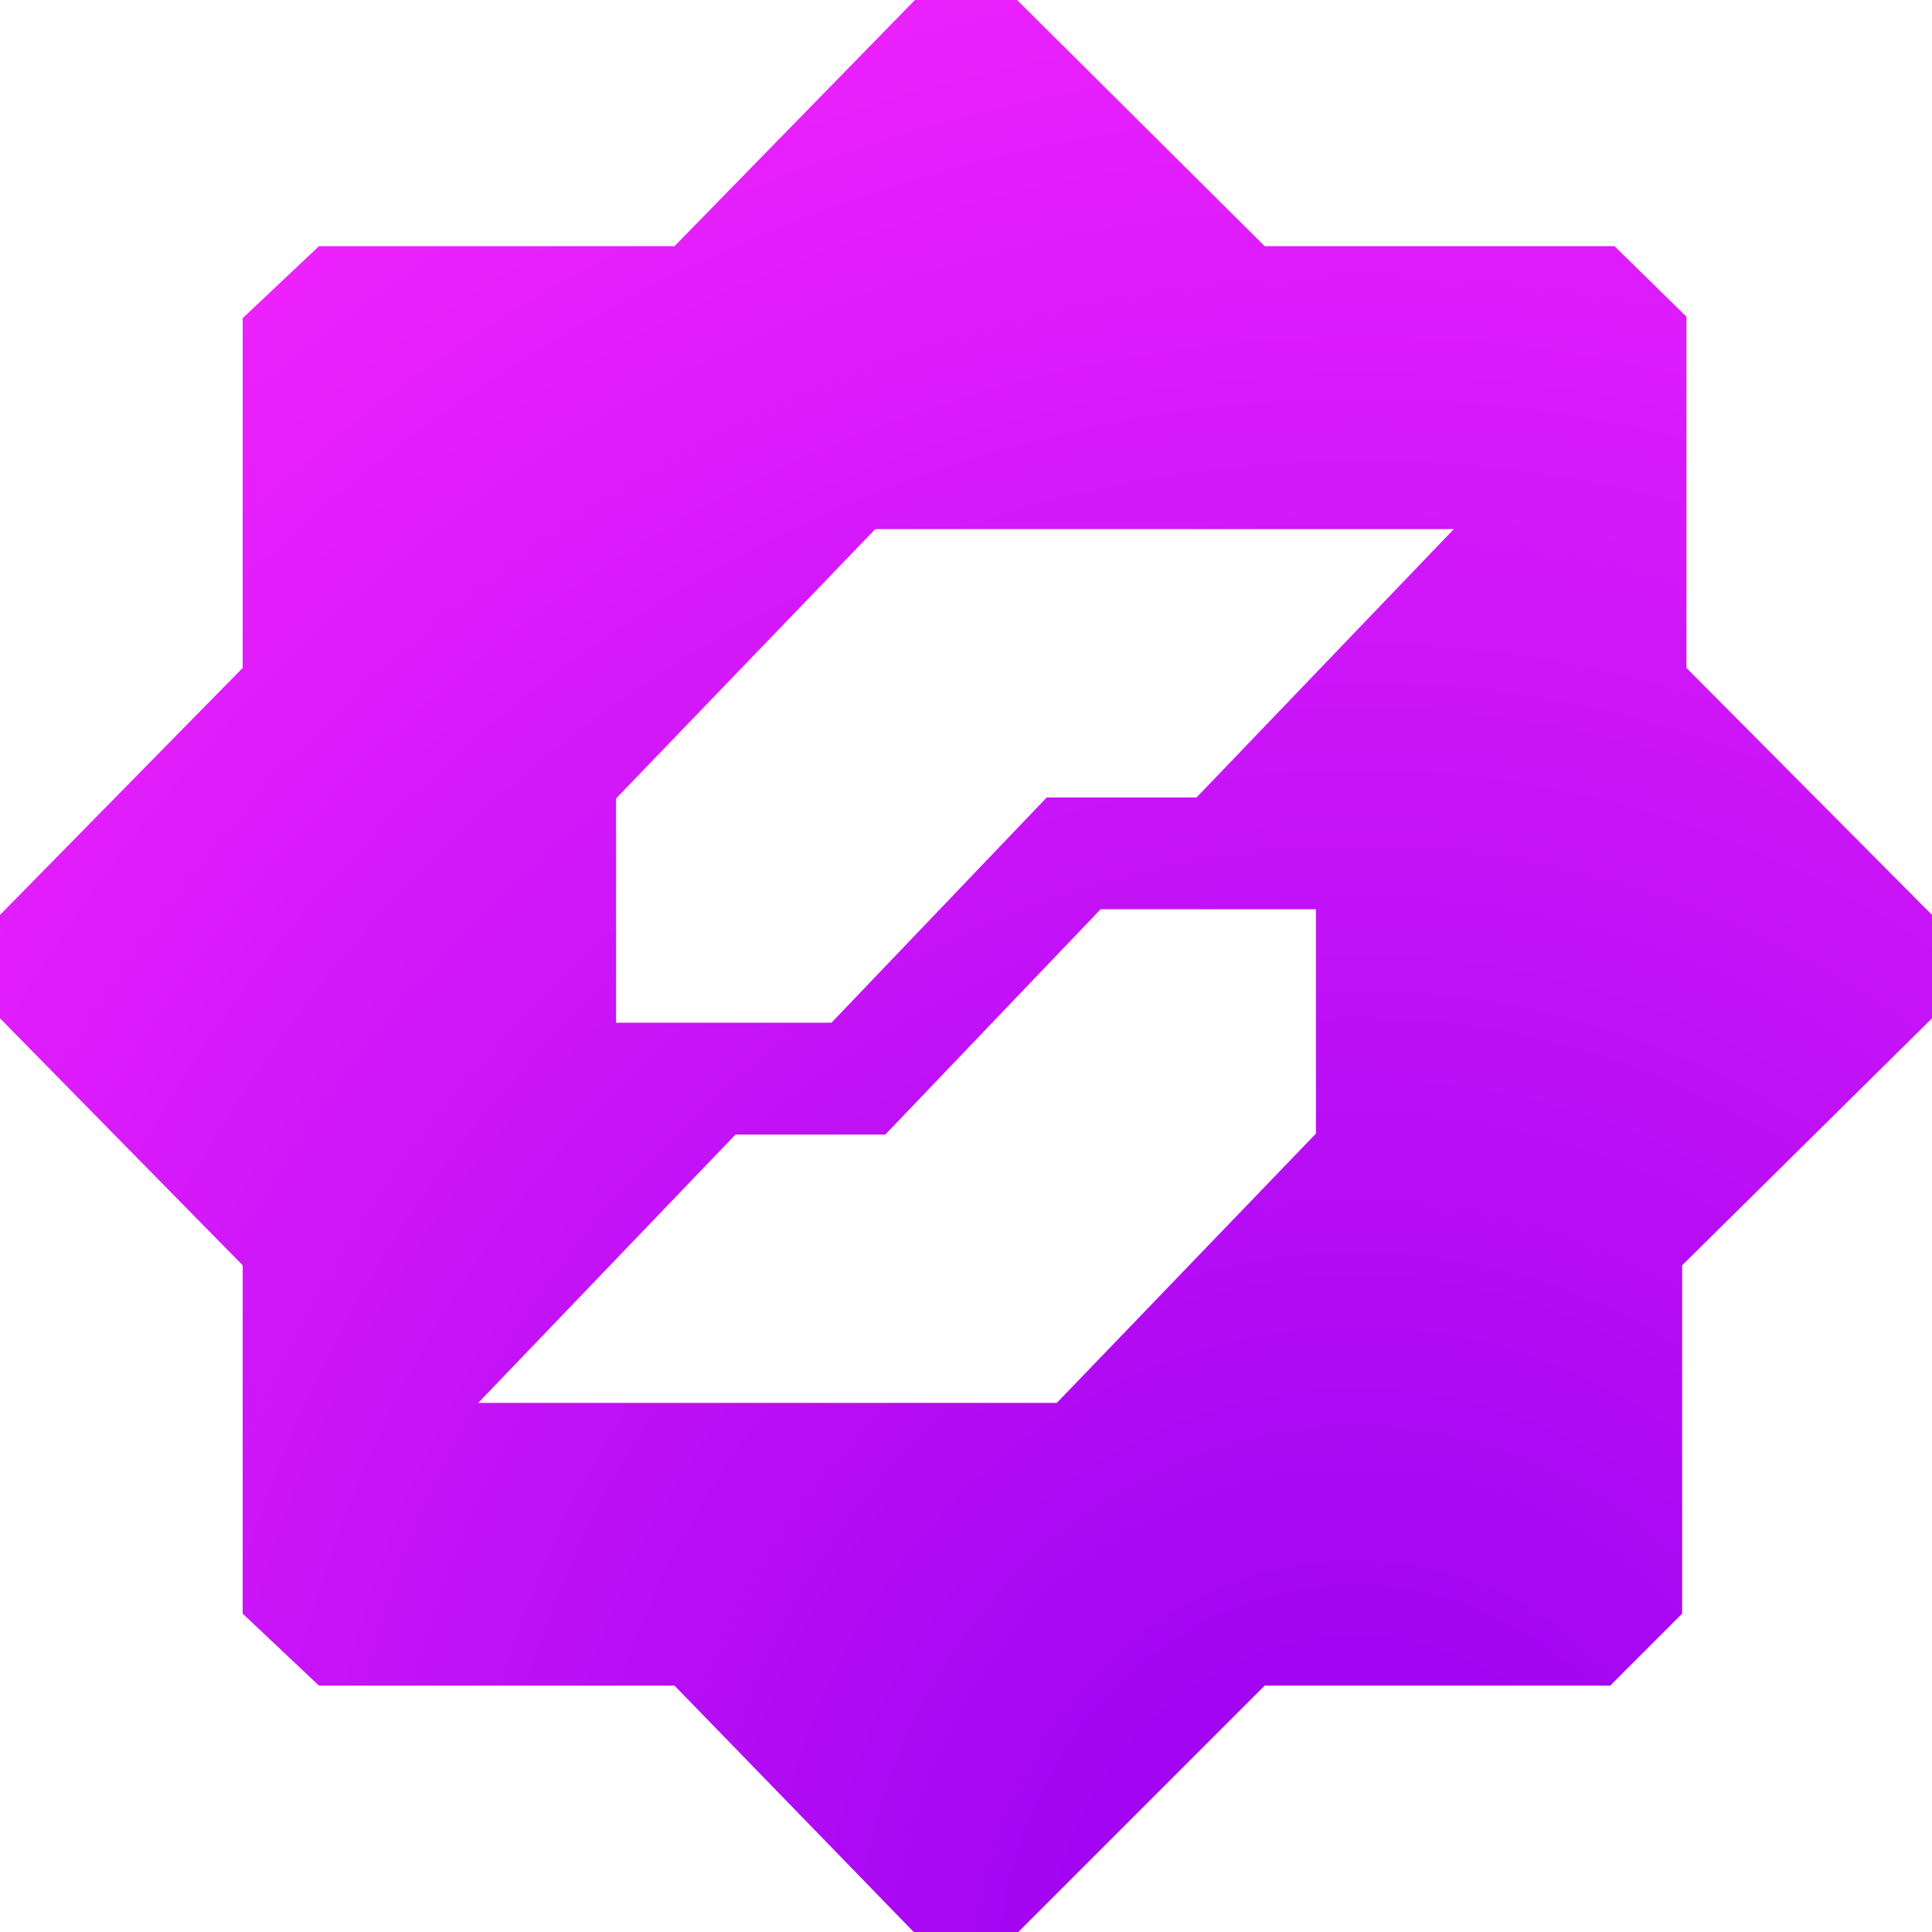
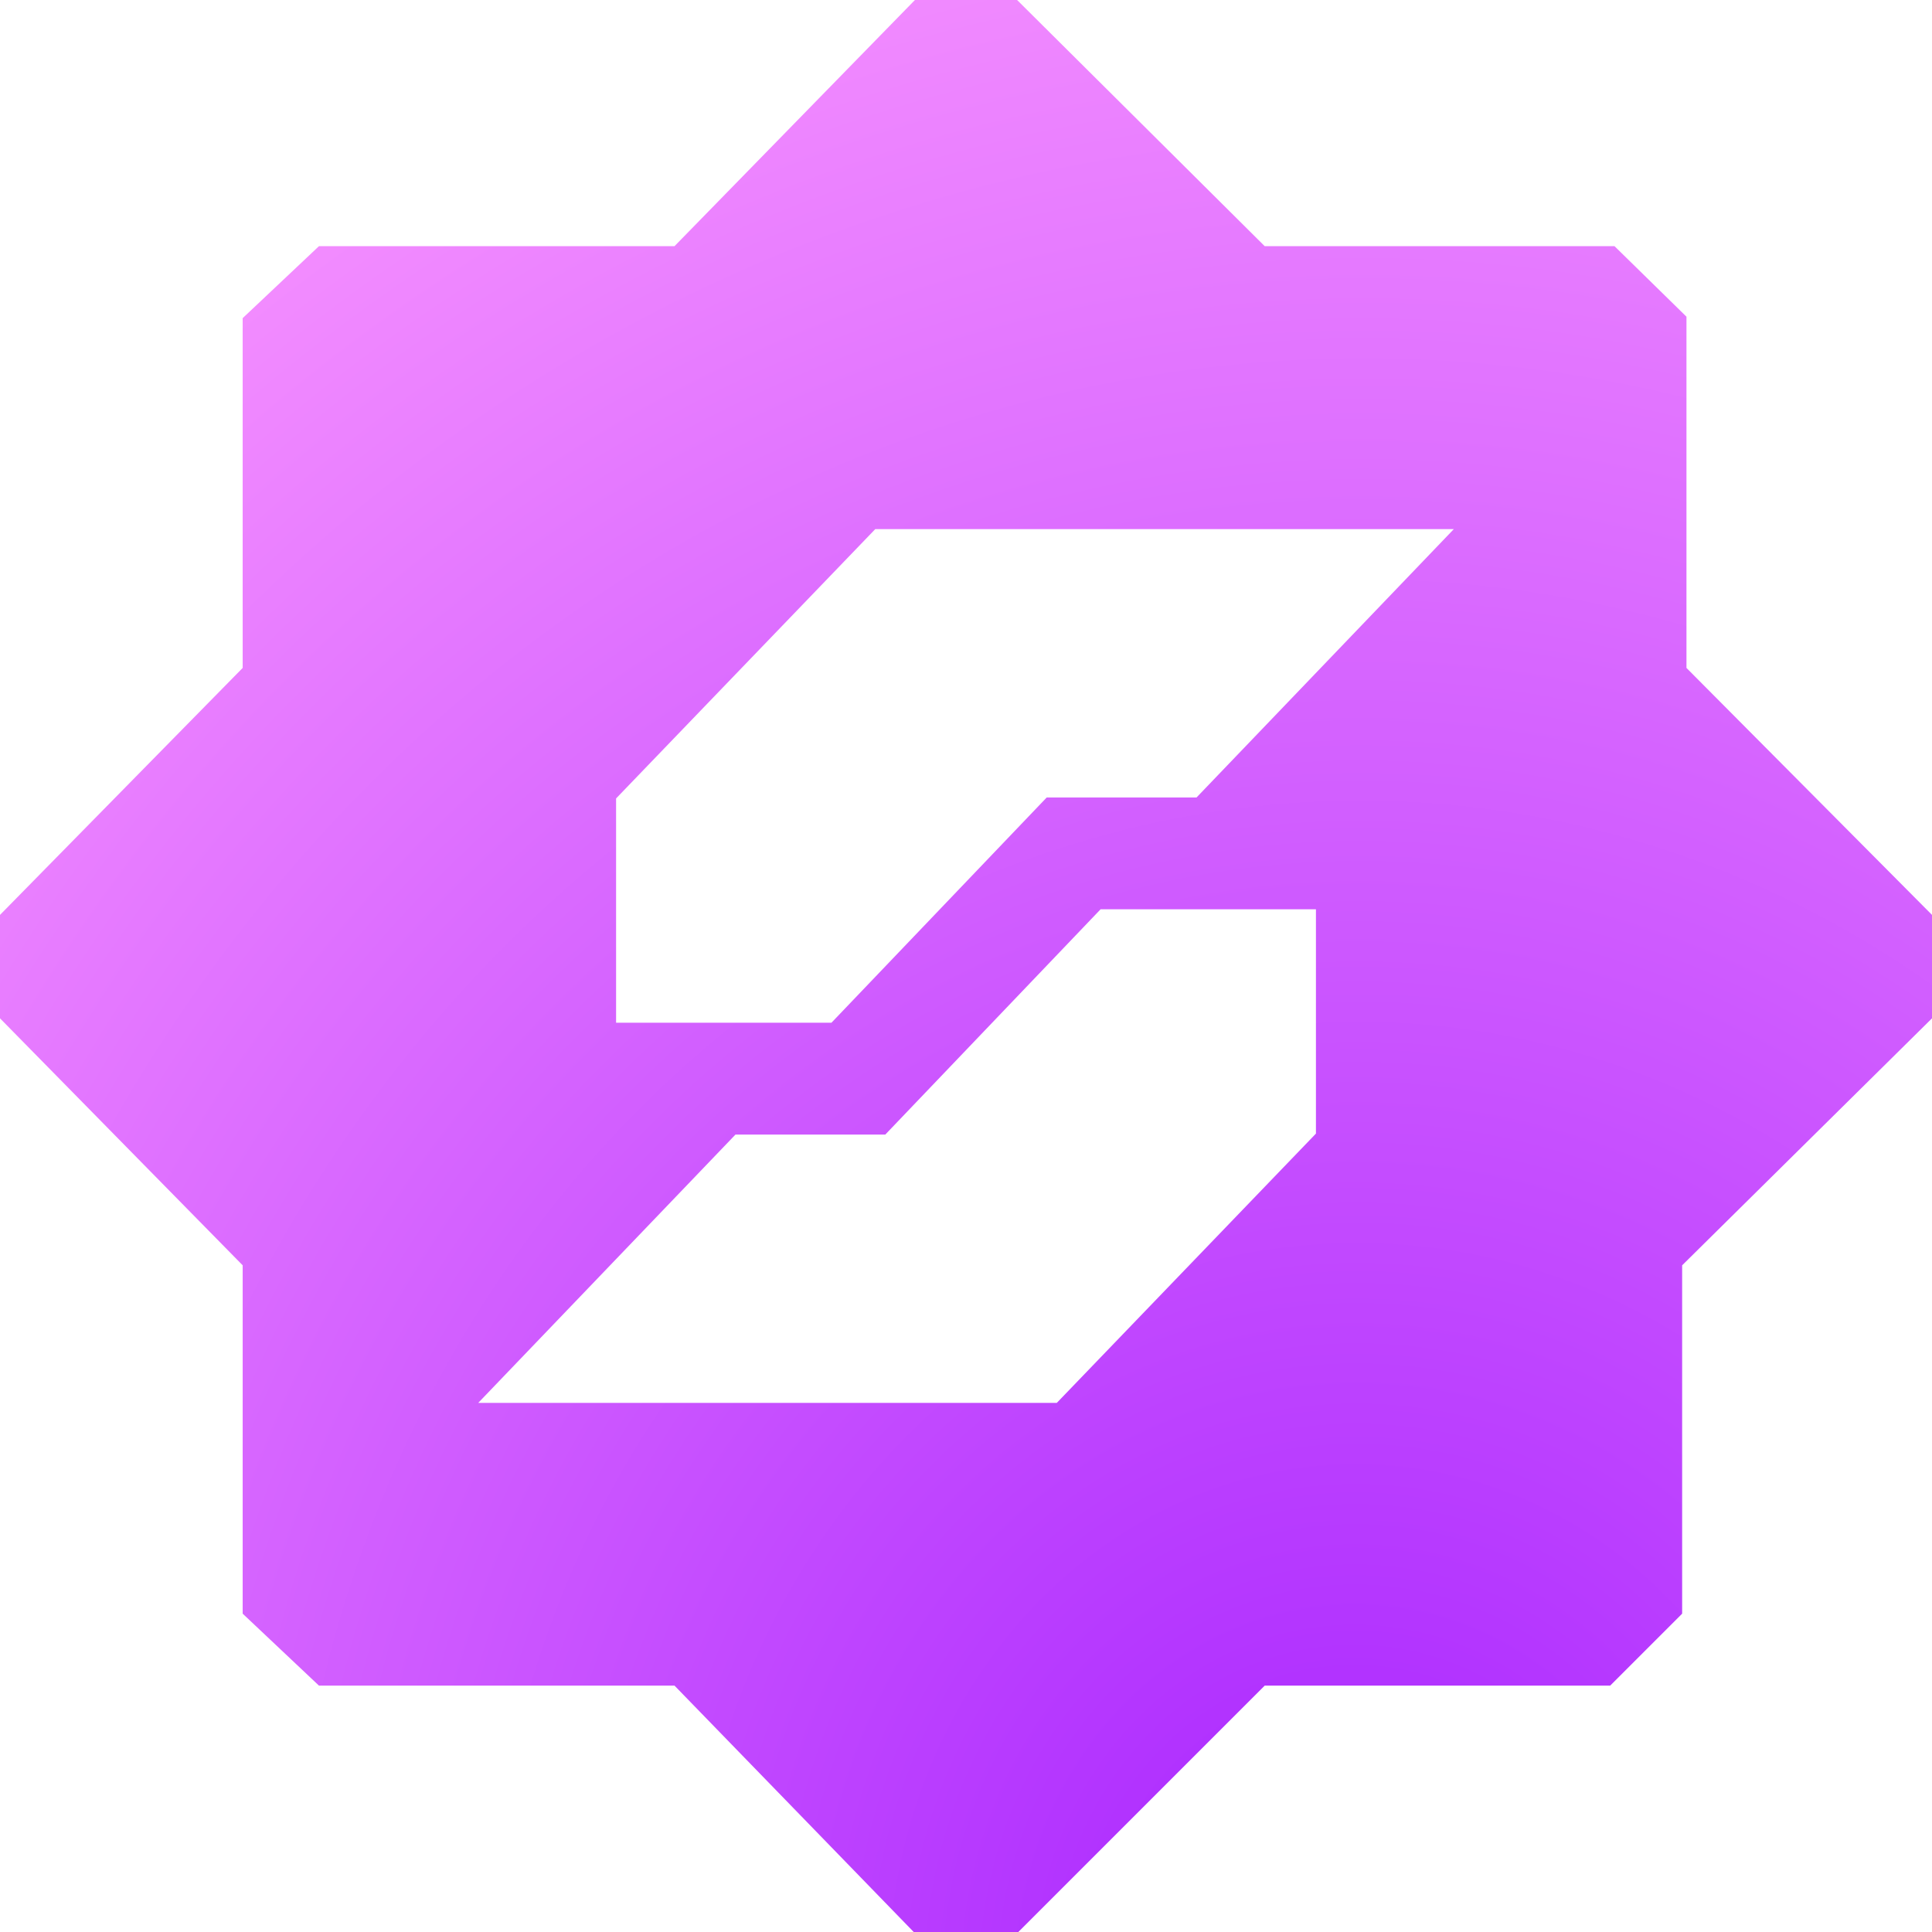
<svg xmlns="http://www.w3.org/2000/svg" width="100%" height="100%" viewBox="0 0 800 800" version="1.1" xml:space="preserve" style="fill-rule:evenodd;clip-rule:evenodd;stroke-linejoin:round;stroke-miterlimit:2;">
  <g>
    <path d="M378.843,800.508l-99.539,-102.523l-147.227,0l-31.591,-29.802l0.002,-144.245l-100.734,-102.522l0,-42.318l100.732,-102.524l0.001,-144.84l31.59,-29.803l147.227,0l99.541,-101.924l42.32,-0.001l102.52,101.925l144.843,-0.001l29.802,29.207l-0.001,145.438l101.927,102.522l-0.001,42.319l-103.714,102.521l0,144.244l-29.803,29.805l-143.053,-0.001l-102.521,102.522l-42.321,0.001Zm166.06,-331.112l-0.002,-92.878l-89.175,0.002l-89.139,93.273l-62.035,0.001l-106.536,111.119l239.573,-0.003l107.314,-111.514Zm-289.796,-138.78l0.001,92.878l89.175,-0.002l89.14,-93.273l62.035,-0.001l106.535,-111.119l-239.572,0.003l-107.314,111.514Z" style="fill:url(#_Radial1);" />
  </g>
  <defs>
    <radialGradient id="_Radial1" cx="0" cy="0" r="1" gradientUnits="userSpaceOnUse" gradientTransform="matrix(-333.261,-900.382,837.132,-372.64,562.685,817.963)">
-       <stop offset="0" style="stop-color:#9500f0;stop-opacity:1" />
-       <stop offset="1" style="stop-color:#f826ff;stop-opacity:1" />
+       <stop offset="0" style="stop-color:#a724ff;stop-opacity:1" />
+       <stop offset="1" style="stop-color:#fc99ff;stop-opacity:1" />
    </radialGradient>
  </defs>
</svg>
